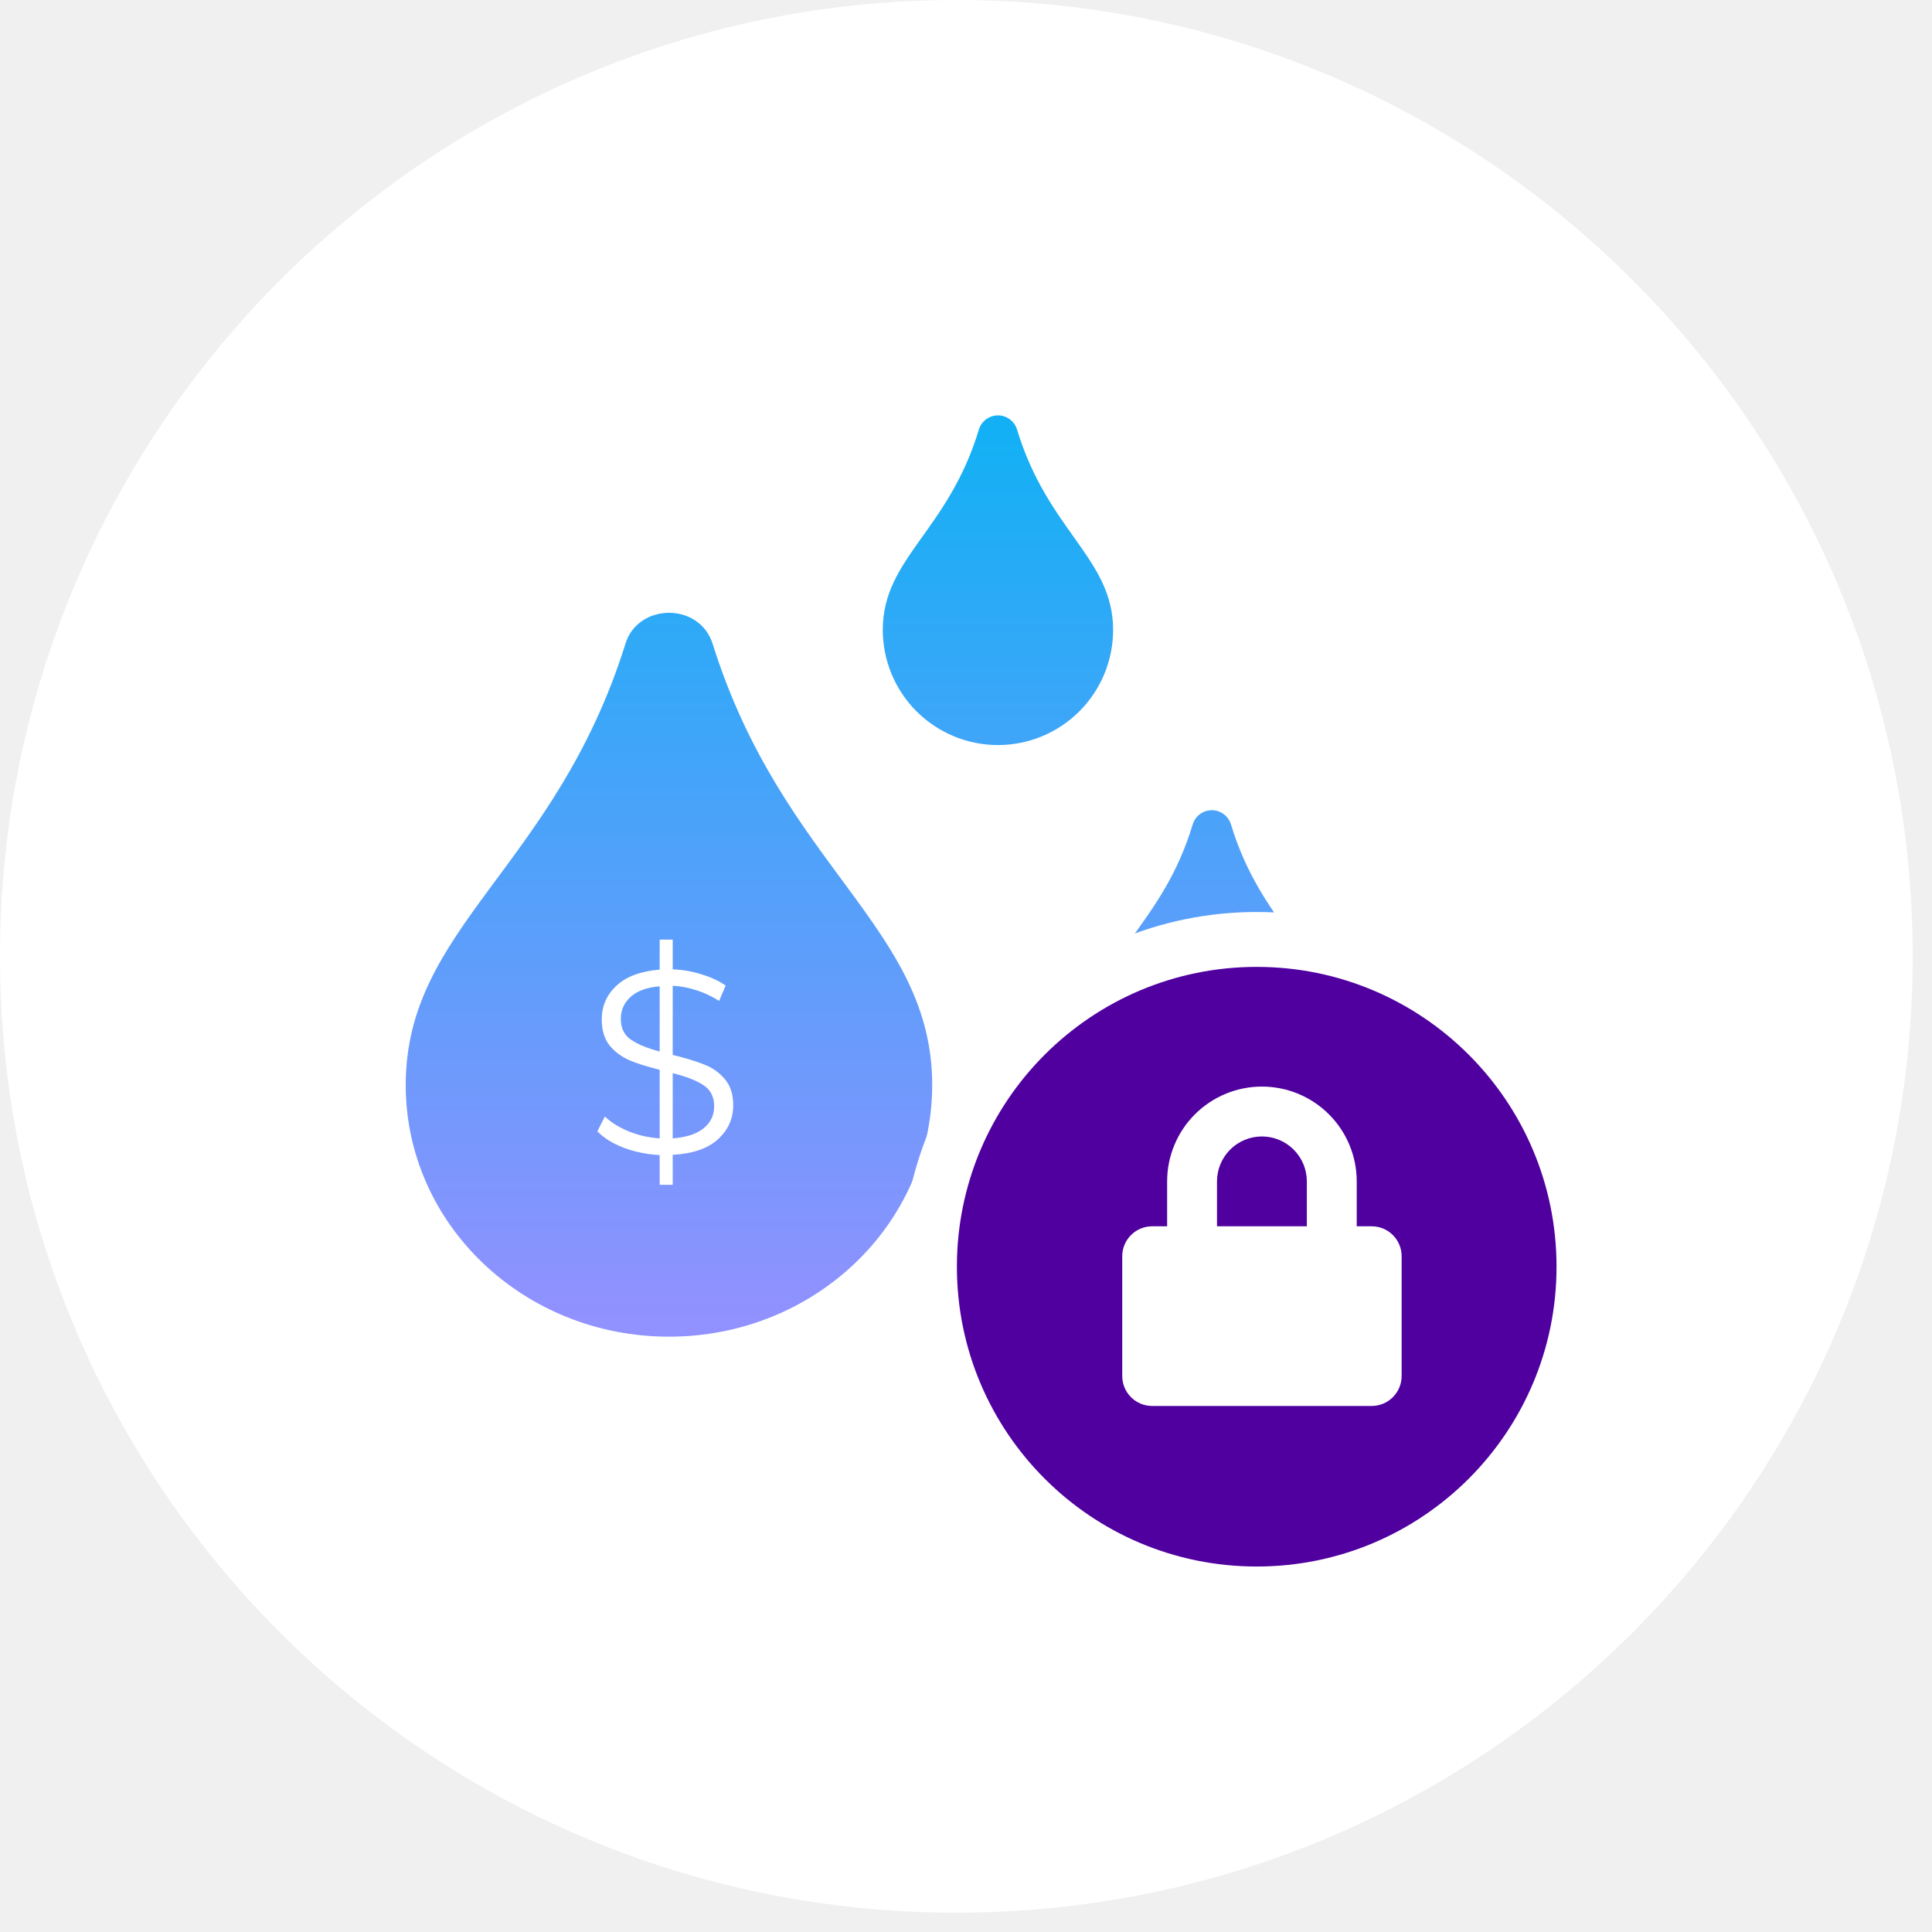
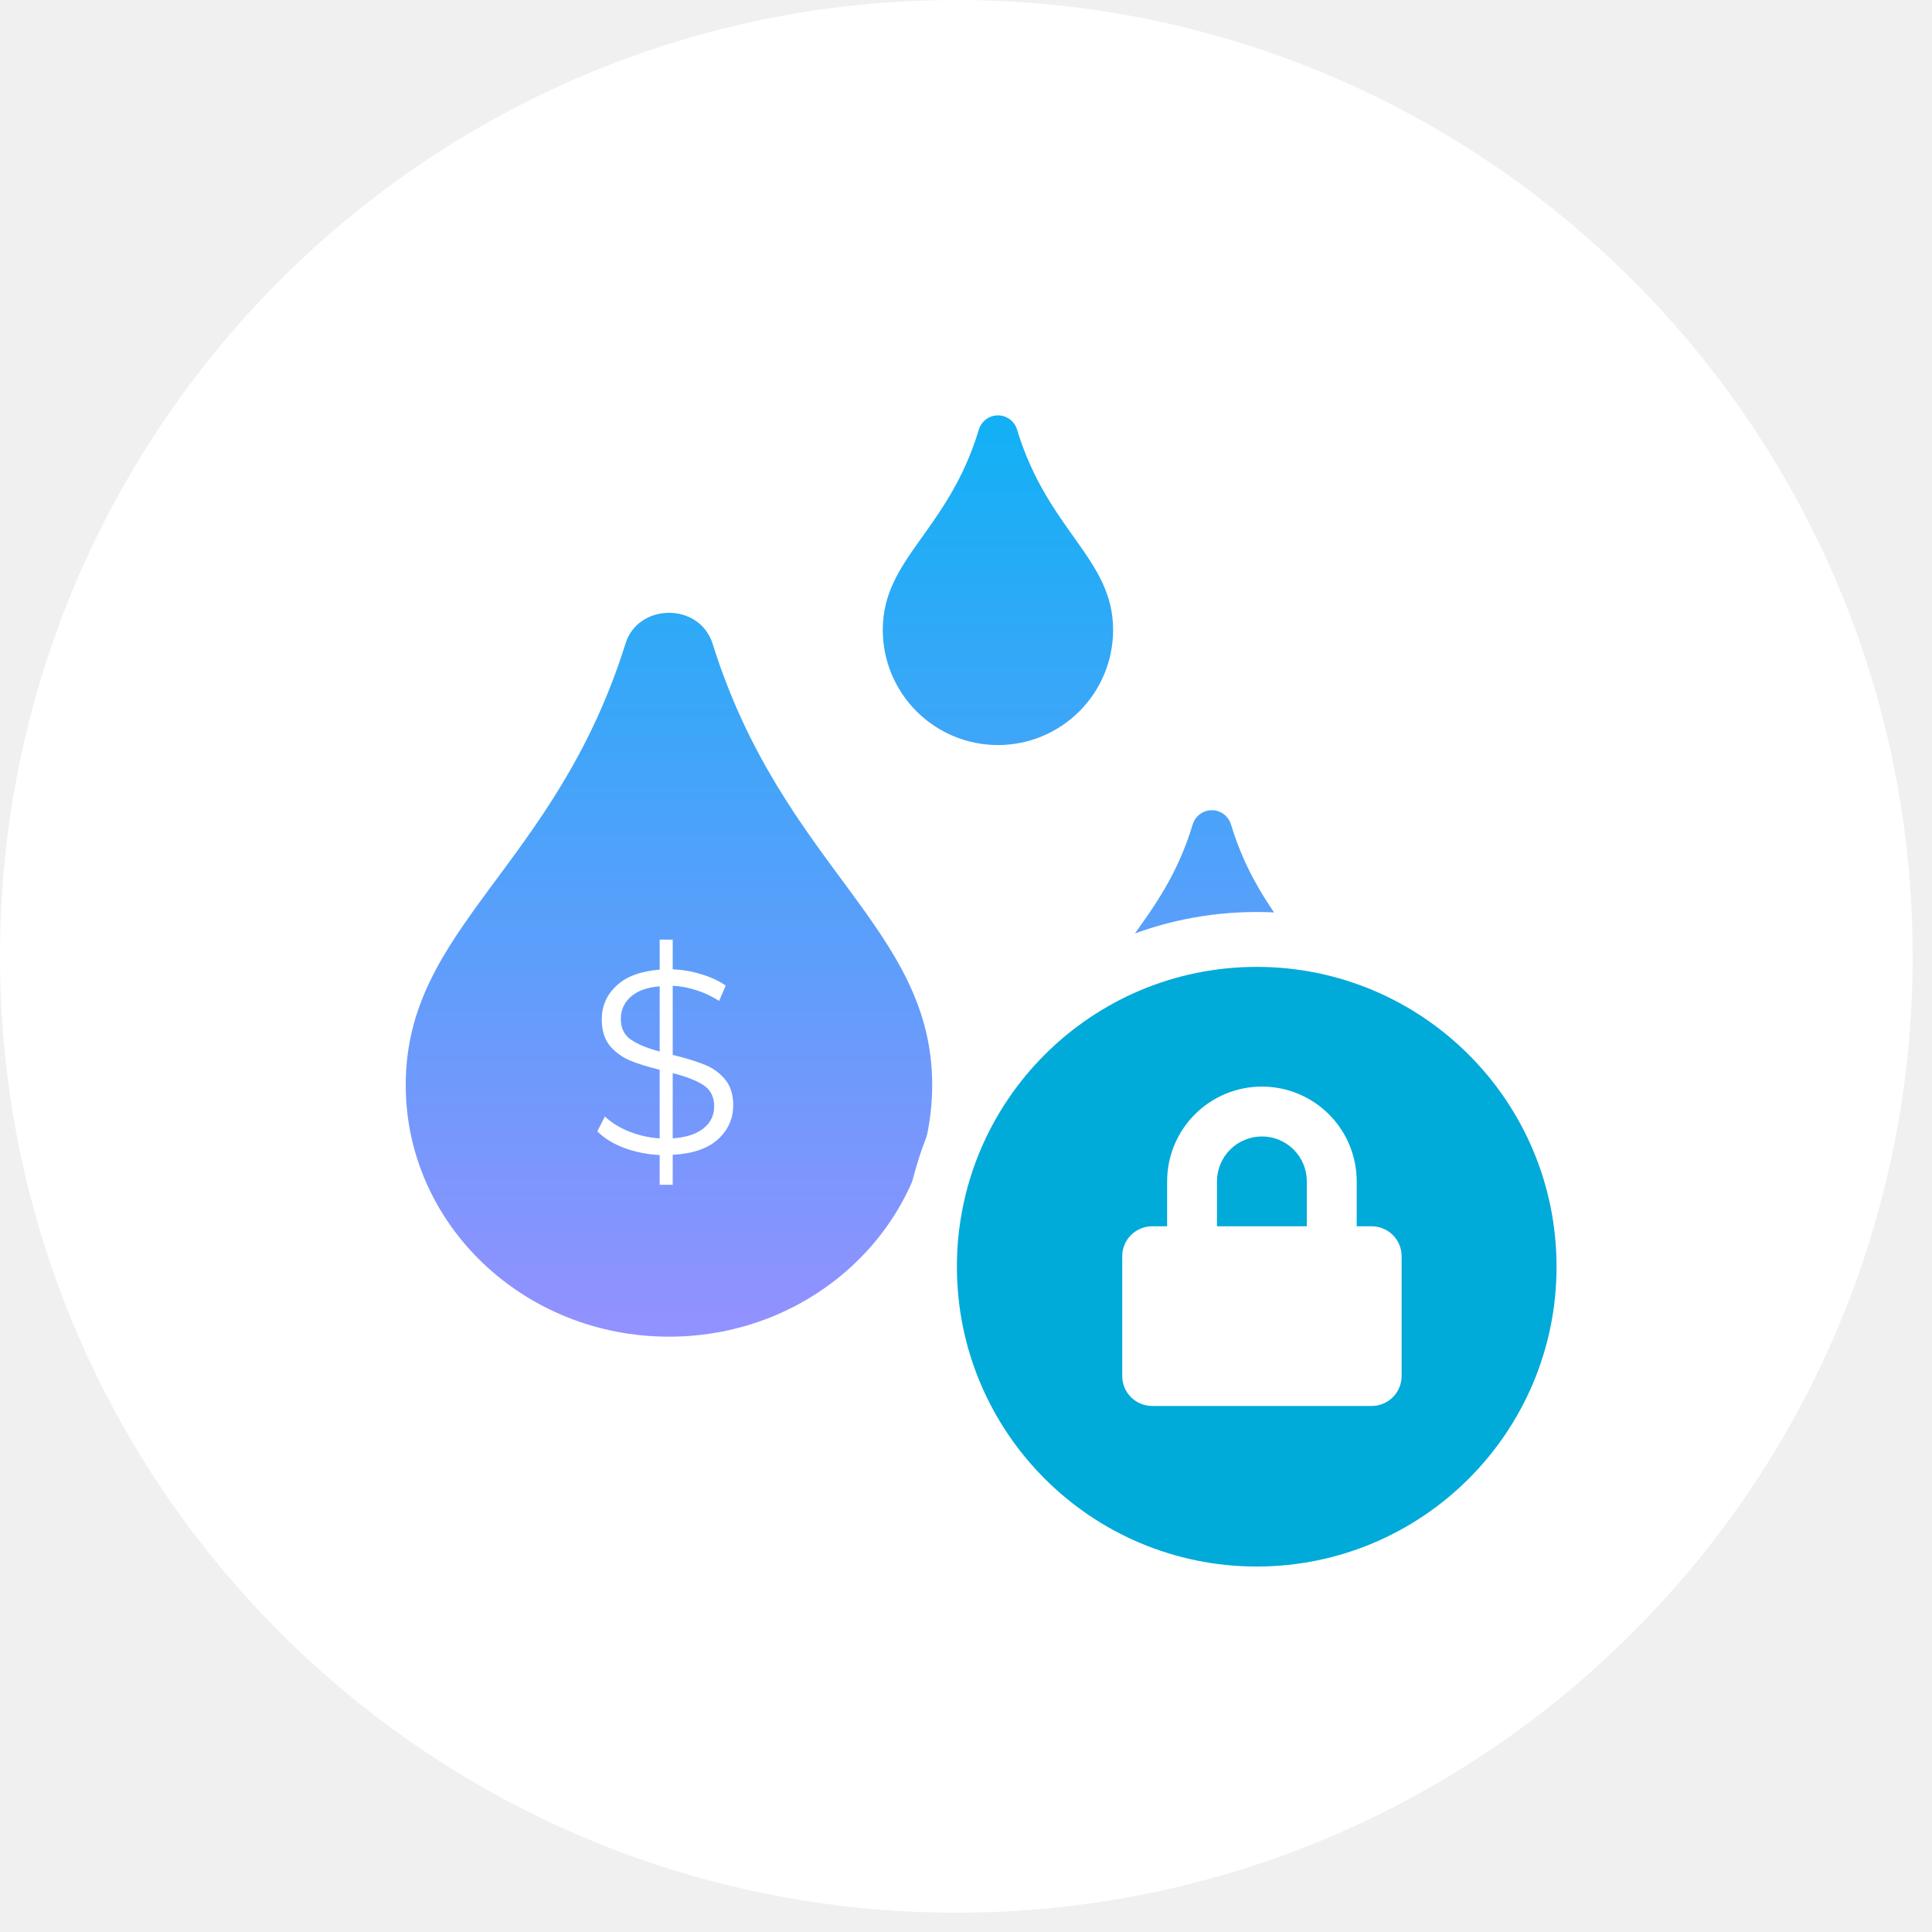
<svg xmlns="http://www.w3.org/2000/svg" width="200" height="200" viewBox="0 0 200 200" fill="none">
  <path d="M99 198C153.676 198 198 153.676 198 99C198 44.324 153.676 0 99 0C44.324 0 0 44.324 0 99C0 153.676 44.324 198 99 198Z" fill="white" />
-   <path d="M64.736 66.677C65.971 62.453 72.393 62.263 73.783 66.677C81.013 89.749 96.5 96.035 96.5 112.321C96.5 126.727 84.319 138.372 69.25 138.372C54.181 138.372 42 126.709 42 112.321C42 95.944 57.451 89.858 64.736 66.677ZM91.386 65.206C91.386 57.776 98.153 55.006 101.332 44.469C101.46 44.044 101.721 43.672 102.077 43.407C102.433 43.143 102.864 43 103.307 43C103.751 43 104.182 43.143 104.538 43.407C104.894 43.672 105.155 44.044 105.283 44.469C108.462 54.969 115.229 57.822 115.229 65.206C115.229 68.368 113.973 71.4 111.737 73.636C109.501 75.871 106.469 77.128 103.307 77.128C100.145 77.128 97.113 75.871 94.877 73.636C92.641 71.4 91.385 68.368 91.385 65.206H91.386ZM127.429 85.344C130.599 95.844 137.375 98.697 137.375 106.081C137.375 109.242 136.119 112.275 133.883 114.511C131.647 116.746 128.615 118.003 125.453 118.003C122.291 118.003 119.259 116.746 117.023 114.511C114.787 112.275 113.531 109.242 113.531 106.081C113.531 98.651 120.298 95.881 123.468 85.344C123.597 84.918 123.859 84.546 124.215 84.281C124.572 84.016 125.004 83.873 125.449 83.873C125.893 83.873 126.325 84.016 126.682 84.281C127.038 84.546 127.3 84.918 127.429 85.344V85.344Z" fill="url(#paint0_linear_6_19)" />
-   <path d="M75.903 114.415C75.903 115.801 75.372 116.98 74.31 117.952C73.248 118.906 71.691 119.437 69.639 119.545V122.65H68.289V119.572C66.975 119.5 65.733 119.248 64.563 118.816C63.411 118.366 62.502 117.799 61.836 117.115L62.619 115.576C63.249 116.188 64.068 116.701 65.076 117.115C66.102 117.529 67.173 117.772 68.289 117.844V110.743C67.047 110.437 66.012 110.113 65.184 109.771C64.356 109.411 63.663 108.898 63.105 108.232C62.565 107.548 62.295 106.648 62.295 105.532C62.295 104.146 62.799 102.985 63.807 102.049C64.815 101.095 66.309 100.537 68.289 100.375V97.269H69.639V100.348C70.665 100.384 71.655 100.555 72.609 100.861C73.581 101.149 74.418 101.536 75.12 102.022L74.445 103.615C73.707 103.147 72.924 102.778 72.096 102.508C71.268 102.238 70.449 102.085 69.639 102.049V109.204C70.971 109.528 72.06 109.861 72.906 110.203C73.752 110.527 74.463 111.031 75.039 111.715C75.615 112.399 75.903 113.299 75.903 114.415ZM64.266 105.478C64.266 106.414 64.608 107.125 65.292 107.611C65.994 108.097 66.993 108.511 68.289 108.853V102.103C66.957 102.211 65.949 102.58 65.265 103.21C64.599 103.822 64.266 104.578 64.266 105.478ZM69.639 117.844C71.061 117.736 72.132 117.385 72.852 116.791C73.572 116.197 73.932 115.441 73.932 114.523C73.932 113.551 73.563 112.822 72.825 112.336C72.087 111.85 71.025 111.436 69.639 111.094V117.844Z" fill="white" />
-   <path d="M130.095 167.848C150.375 167.848 166.815 151.408 166.815 131.129C166.815 110.849 150.375 94.409 130.095 94.409C109.815 94.409 93.375 110.849 93.375 131.129C93.375 151.408 109.815 167.848 130.095 167.848Z" fill="white" />
-   <path d="M130.095 162.166C147.236 162.166 161.132 148.27 161.132 131.129C161.132 113.987 147.236 100.092 130.095 100.092C112.954 100.092 99.058 113.987 99.058 131.129C99.058 148.27 112.954 162.166 130.095 162.166Z" fill="#4f009f" />
-   <path d="M141.997 126.945H140.448V122.296C140.448 119.693 139.414 117.197 137.574 115.356C135.733 113.516 133.237 112.482 130.634 112.482C128.032 112.482 125.536 113.516 123.695 115.356C121.855 117.197 120.821 119.693 120.821 122.296V126.945H119.273C118.451 126.945 117.662 127.271 117.081 127.853C116.499 128.434 116.173 129.222 116.173 130.045V142.445C116.173 143.267 116.499 144.055 117.081 144.637C117.662 145.218 118.451 145.545 119.273 145.545H141.997C142.404 145.545 142.807 145.464 143.183 145.309C143.559 145.153 143.901 144.924 144.189 144.637C144.477 144.349 144.705 144.007 144.861 143.631C145.017 143.255 145.097 142.852 145.097 142.445V130.045C145.097 129.637 145.017 129.234 144.861 128.858C144.705 128.482 144.477 128.14 144.189 127.853C143.901 127.565 143.559 127.336 143.183 127.181C142.807 127.025 142.404 126.945 141.997 126.945V126.945ZM135.283 126.945H125.983V122.296C125.983 121.062 126.473 119.88 127.345 119.008C128.217 118.135 129.4 117.646 130.633 117.646C131.866 117.646 133.049 118.135 133.921 119.008C134.793 119.88 135.283 121.062 135.283 122.296V126.945Z" fill="white" />
+   <path d="M64.736 66.677C65.971 62.453 72.393 62.263 73.783 66.677C81.013 89.749 96.5 96.035 96.5 112.321C96.5 126.727 84.319 138.372 69.25 138.372C54.181 138.372 42 126.709 42 112.321C42 95.944 57.451 89.858 64.736 66.677ZM91.386 65.206C91.386 57.776 98.153 55.006 101.332 44.469C101.46 44.044 101.721 43.672 102.077 43.407C102.433 43.143 102.864 43 103.307 43C103.751 43 104.182 43.143 104.538 43.407C104.894 43.672 105.155 44.044 105.283 44.469C108.462 54.969 115.229 57.822 115.229 65.206C115.229 68.368 113.973 71.4 111.737 73.636C109.501 75.872 106.469 77.128 103.307 77.128C100.145 77.128 97.113 75.872 94.877 73.636C92.641 71.4 91.385 68.368 91.385 65.206H91.386ZM127.429 85.344C130.599 95.844 137.375 98.697 137.375 106.081C137.375 109.242 136.119 112.275 133.883 114.511C131.647 116.746 128.615 118.003 125.453 118.003C122.291 118.003 119.259 116.746 117.023 114.511C114.787 112.275 113.531 109.242 113.531 106.081C113.531 98.651 120.298 95.881 123.468 85.344C123.597 84.918 123.859 84.546 124.215 84.281C124.572 84.016 125.004 83.873 125.449 83.873C125.893 83.873 126.325 84.016 126.682 84.281C127.038 84.546 127.3 84.918 127.429 85.344Z" fill="url(#paint0_linear_1365_18316)" />
+   <path d="M75.904 114.415C75.904 115.801 75.373 116.98 74.311 117.952C73.249 118.906 71.692 119.437 69.64 119.545V122.65H68.29V119.572C66.976 119.5 65.734 119.248 64.564 118.816C63.412 118.366 62.503 117.799 61.837 117.115L62.62 115.576C63.25 116.188 64.069 116.701 65.077 117.115C66.103 117.529 67.174 117.772 68.29 117.844V110.743C67.048 110.437 66.013 110.113 65.185 109.771C64.357 109.411 63.664 108.898 63.106 108.232C62.566 107.548 62.296 106.648 62.296 105.532C62.296 104.146 62.8 102.985 63.808 102.049C64.816 101.095 66.31 100.537 68.29 100.375V97.27H69.64V100.348C70.666 100.384 71.656 100.555 72.61 100.861C73.582 101.149 74.419 101.536 75.121 102.022L74.446 103.615C73.708 103.147 72.925 102.778 72.097 102.508C71.269 102.238 70.45 102.085 69.64 102.049V109.204C70.972 109.528 72.061 109.861 72.907 110.203C73.753 110.527 74.464 111.031 75.04 111.715C75.616 112.399 75.904 113.299 75.904 114.415ZM64.267 105.478C64.267 106.414 64.609 107.125 65.293 107.611C65.995 108.097 66.994 108.511 68.29 108.853V102.103C66.958 102.211 65.95 102.58 65.266 103.21C64.6 103.822 64.267 104.578 64.267 105.478ZM69.64 117.844C71.062 117.736 72.133 117.385 72.853 116.791C73.573 116.197 73.933 115.441 73.933 114.523C73.933 113.551 73.564 112.822 72.826 112.336C72.088 111.85 71.026 111.436 69.64 111.094V117.844Z" fill="white" />
+   <path d="M130.094 167.848C150.374 167.848 166.814 151.408 166.814 131.129C166.814 110.849 150.374 94.41 130.094 94.41C109.814 94.41 93.374 110.849 93.374 131.129C93.374 151.408 109.814 167.848 130.094 167.848Z" fill="white" />
+   <path d="M130.096 162.166C147.237 162.166 161.133 148.27 161.133 131.129C161.133 113.987 147.237 100.092 130.096 100.092C112.955 100.092 99.059 113.987 99.059 131.129C99.059 148.27 112.955 162.166 130.096 162.166Z" fill="#00AAD9" />
+   <path d="M141.996 126.945H140.447V122.296C140.447 119.693 139.413 117.197 137.573 115.356C135.732 113.516 133.236 112.482 130.633 112.482C128.031 112.482 125.535 113.516 123.694 115.356C121.854 117.197 120.82 119.693 120.82 122.296V126.945H119.272C118.45 126.945 117.661 127.271 117.08 127.853C116.498 128.434 116.172 129.222 116.172 130.045V142.445C116.172 143.267 116.498 144.055 117.08 144.637C117.661 145.218 118.45 145.545 119.272 145.545H141.996C142.403 145.545 142.806 145.464 143.182 145.309C143.558 145.153 143.9 144.924 144.188 144.637C144.476 144.349 144.704 144.007 144.86 143.631C145.016 143.255 145.096 142.852 145.096 142.445V130.045C145.096 129.637 145.016 129.234 144.86 128.858C144.704 128.482 144.476 128.14 144.188 127.853C143.9 127.565 143.558 127.336 143.182 127.181C142.806 127.025 142.403 126.945 141.996 126.945ZM135.282 126.945H125.982V122.296C125.982 121.062 126.472 119.88 127.344 119.008C128.216 118.135 129.399 117.646 130.632 117.646C131.865 117.646 133.048 118.135 133.92 119.008C134.792 119.88 135.282 121.062 135.282 122.296V126.945Z" fill="white" />
  <defs>
-     <linearGradient id="paint0_linear_6_19" x1="89.688" y1="45.48" x2="89.688" y2="136.369" gradientUnits="userSpaceOnUse">
+     <linearGradient id="paint0_linear_1365_18316" x1="89.688" y1="45.48" x2="89.688" y2="136.369" gradientUnits="userSpaceOnUse">
      <stop stop-color="#14B0F5" />
      <stop offset="1" stop-color="#9191FF" />
    </linearGradient>
  </defs>
</svg>
